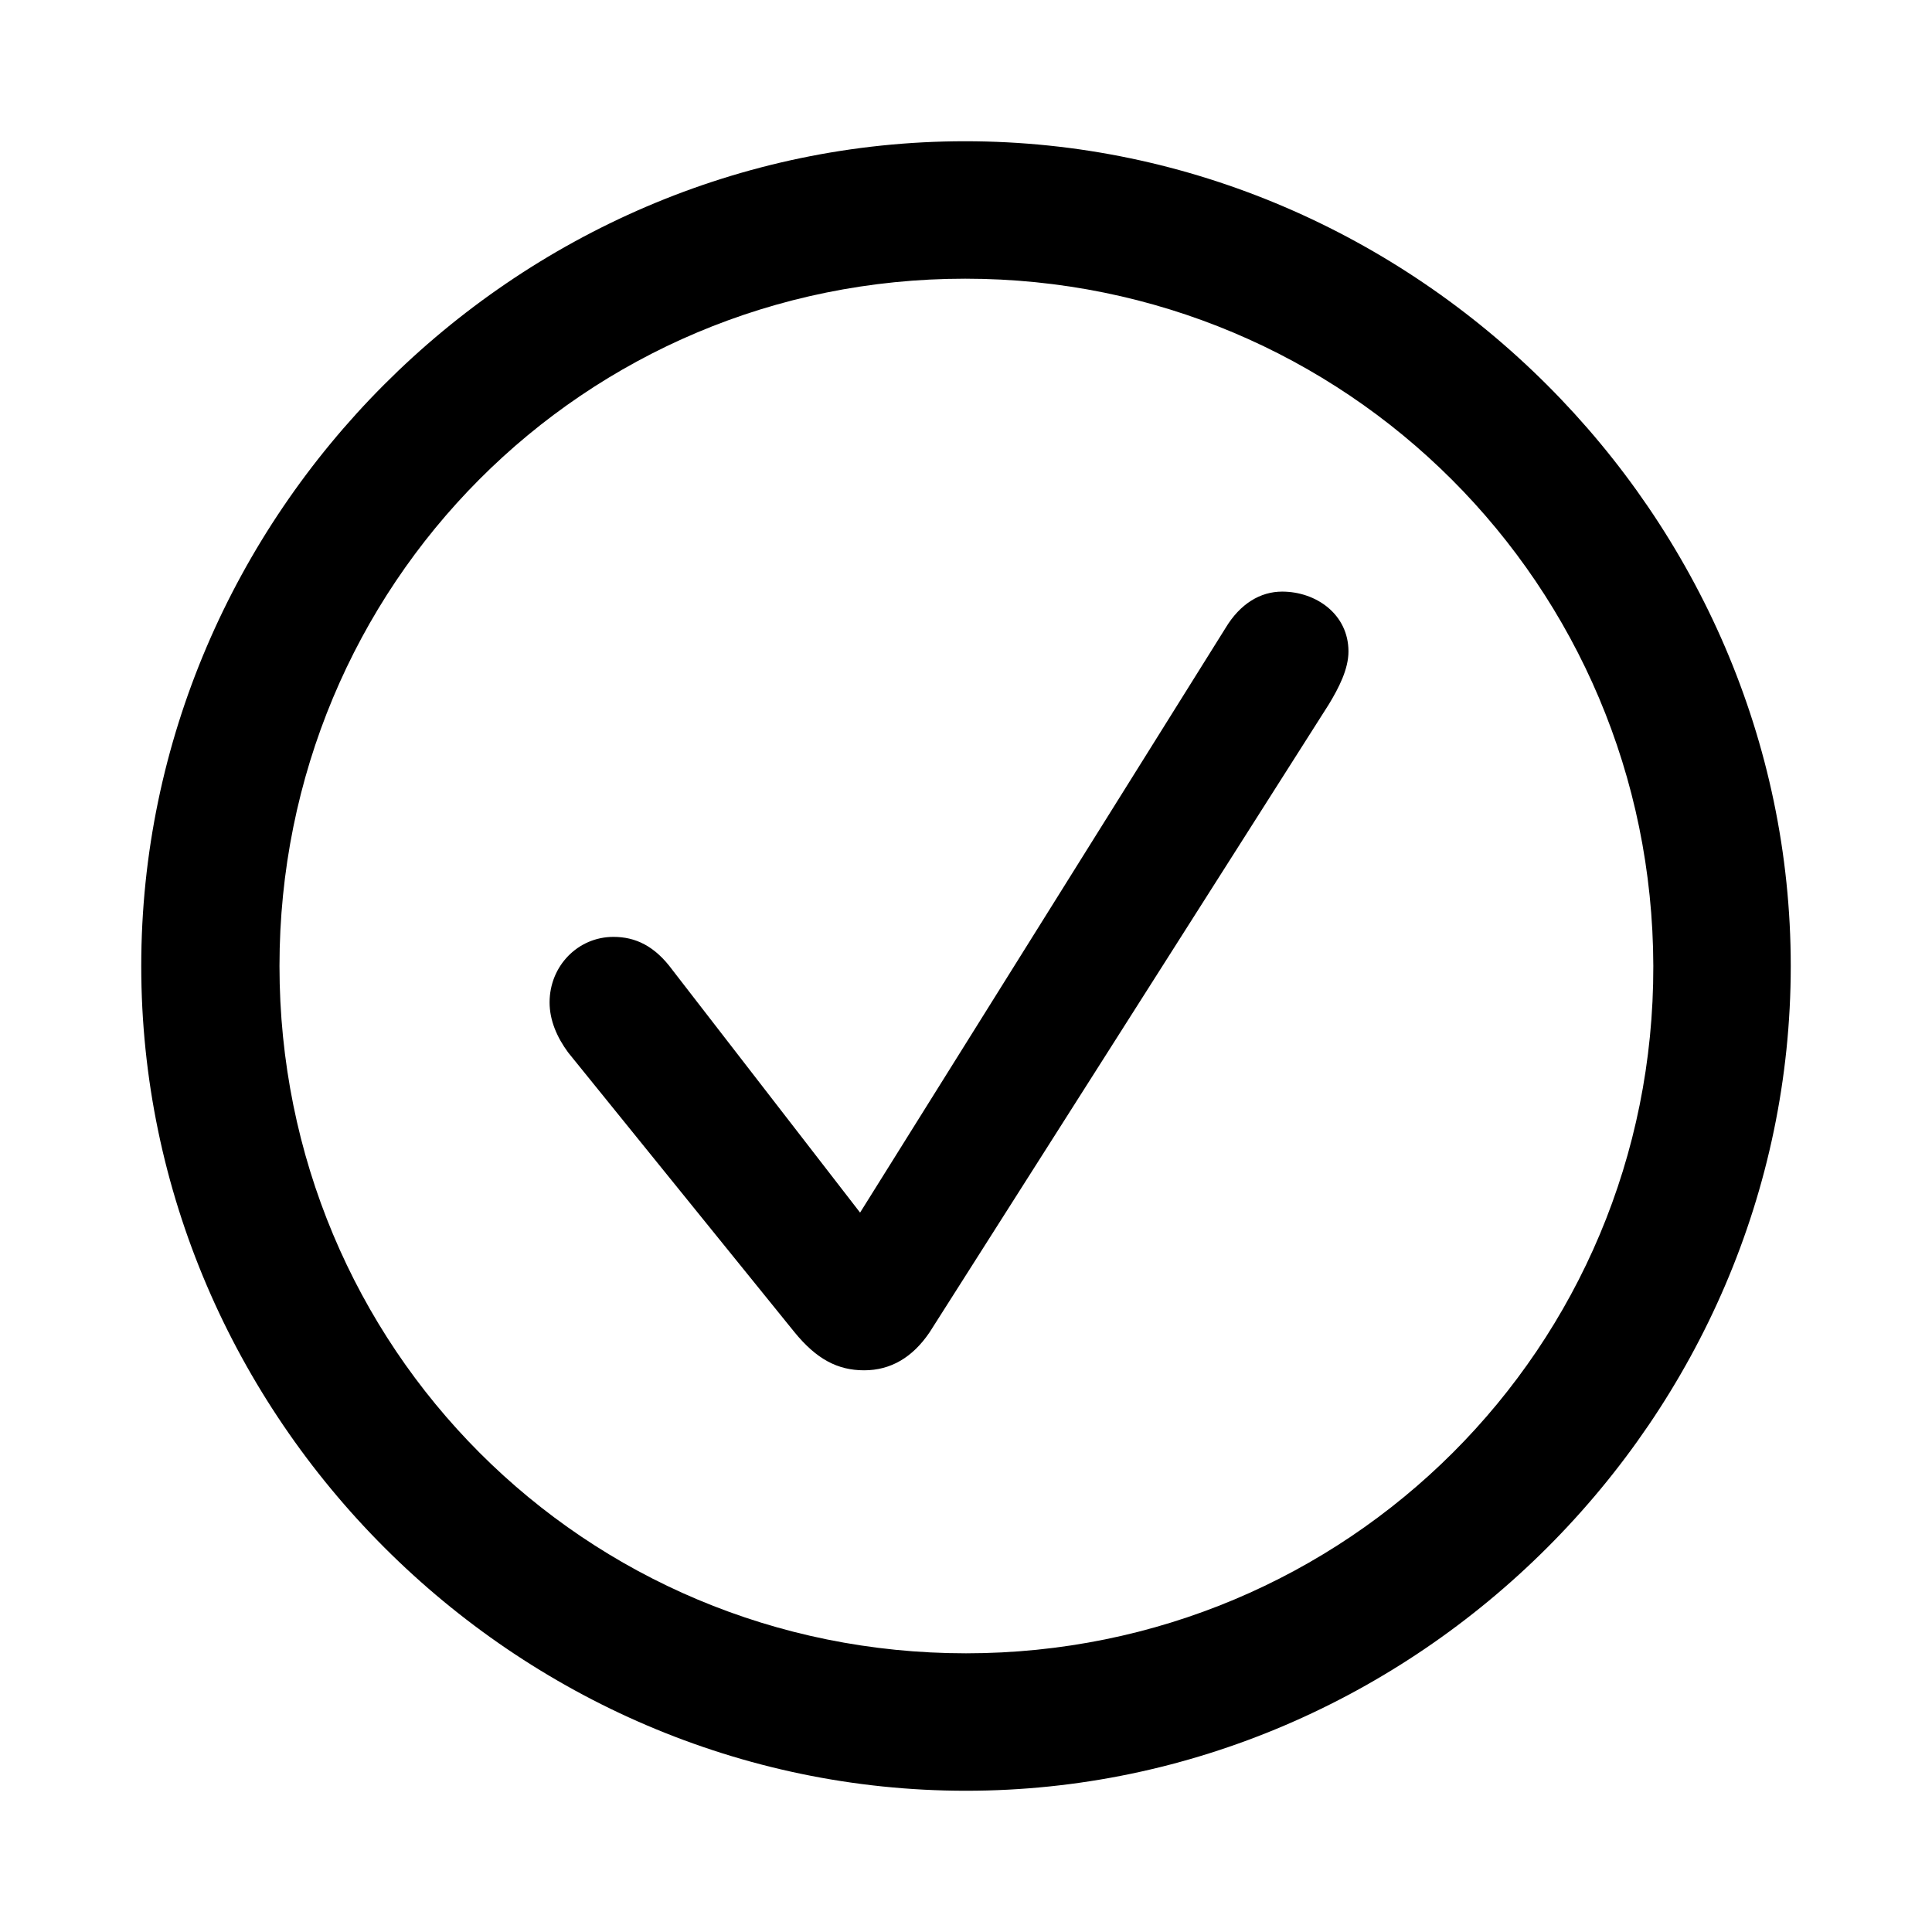
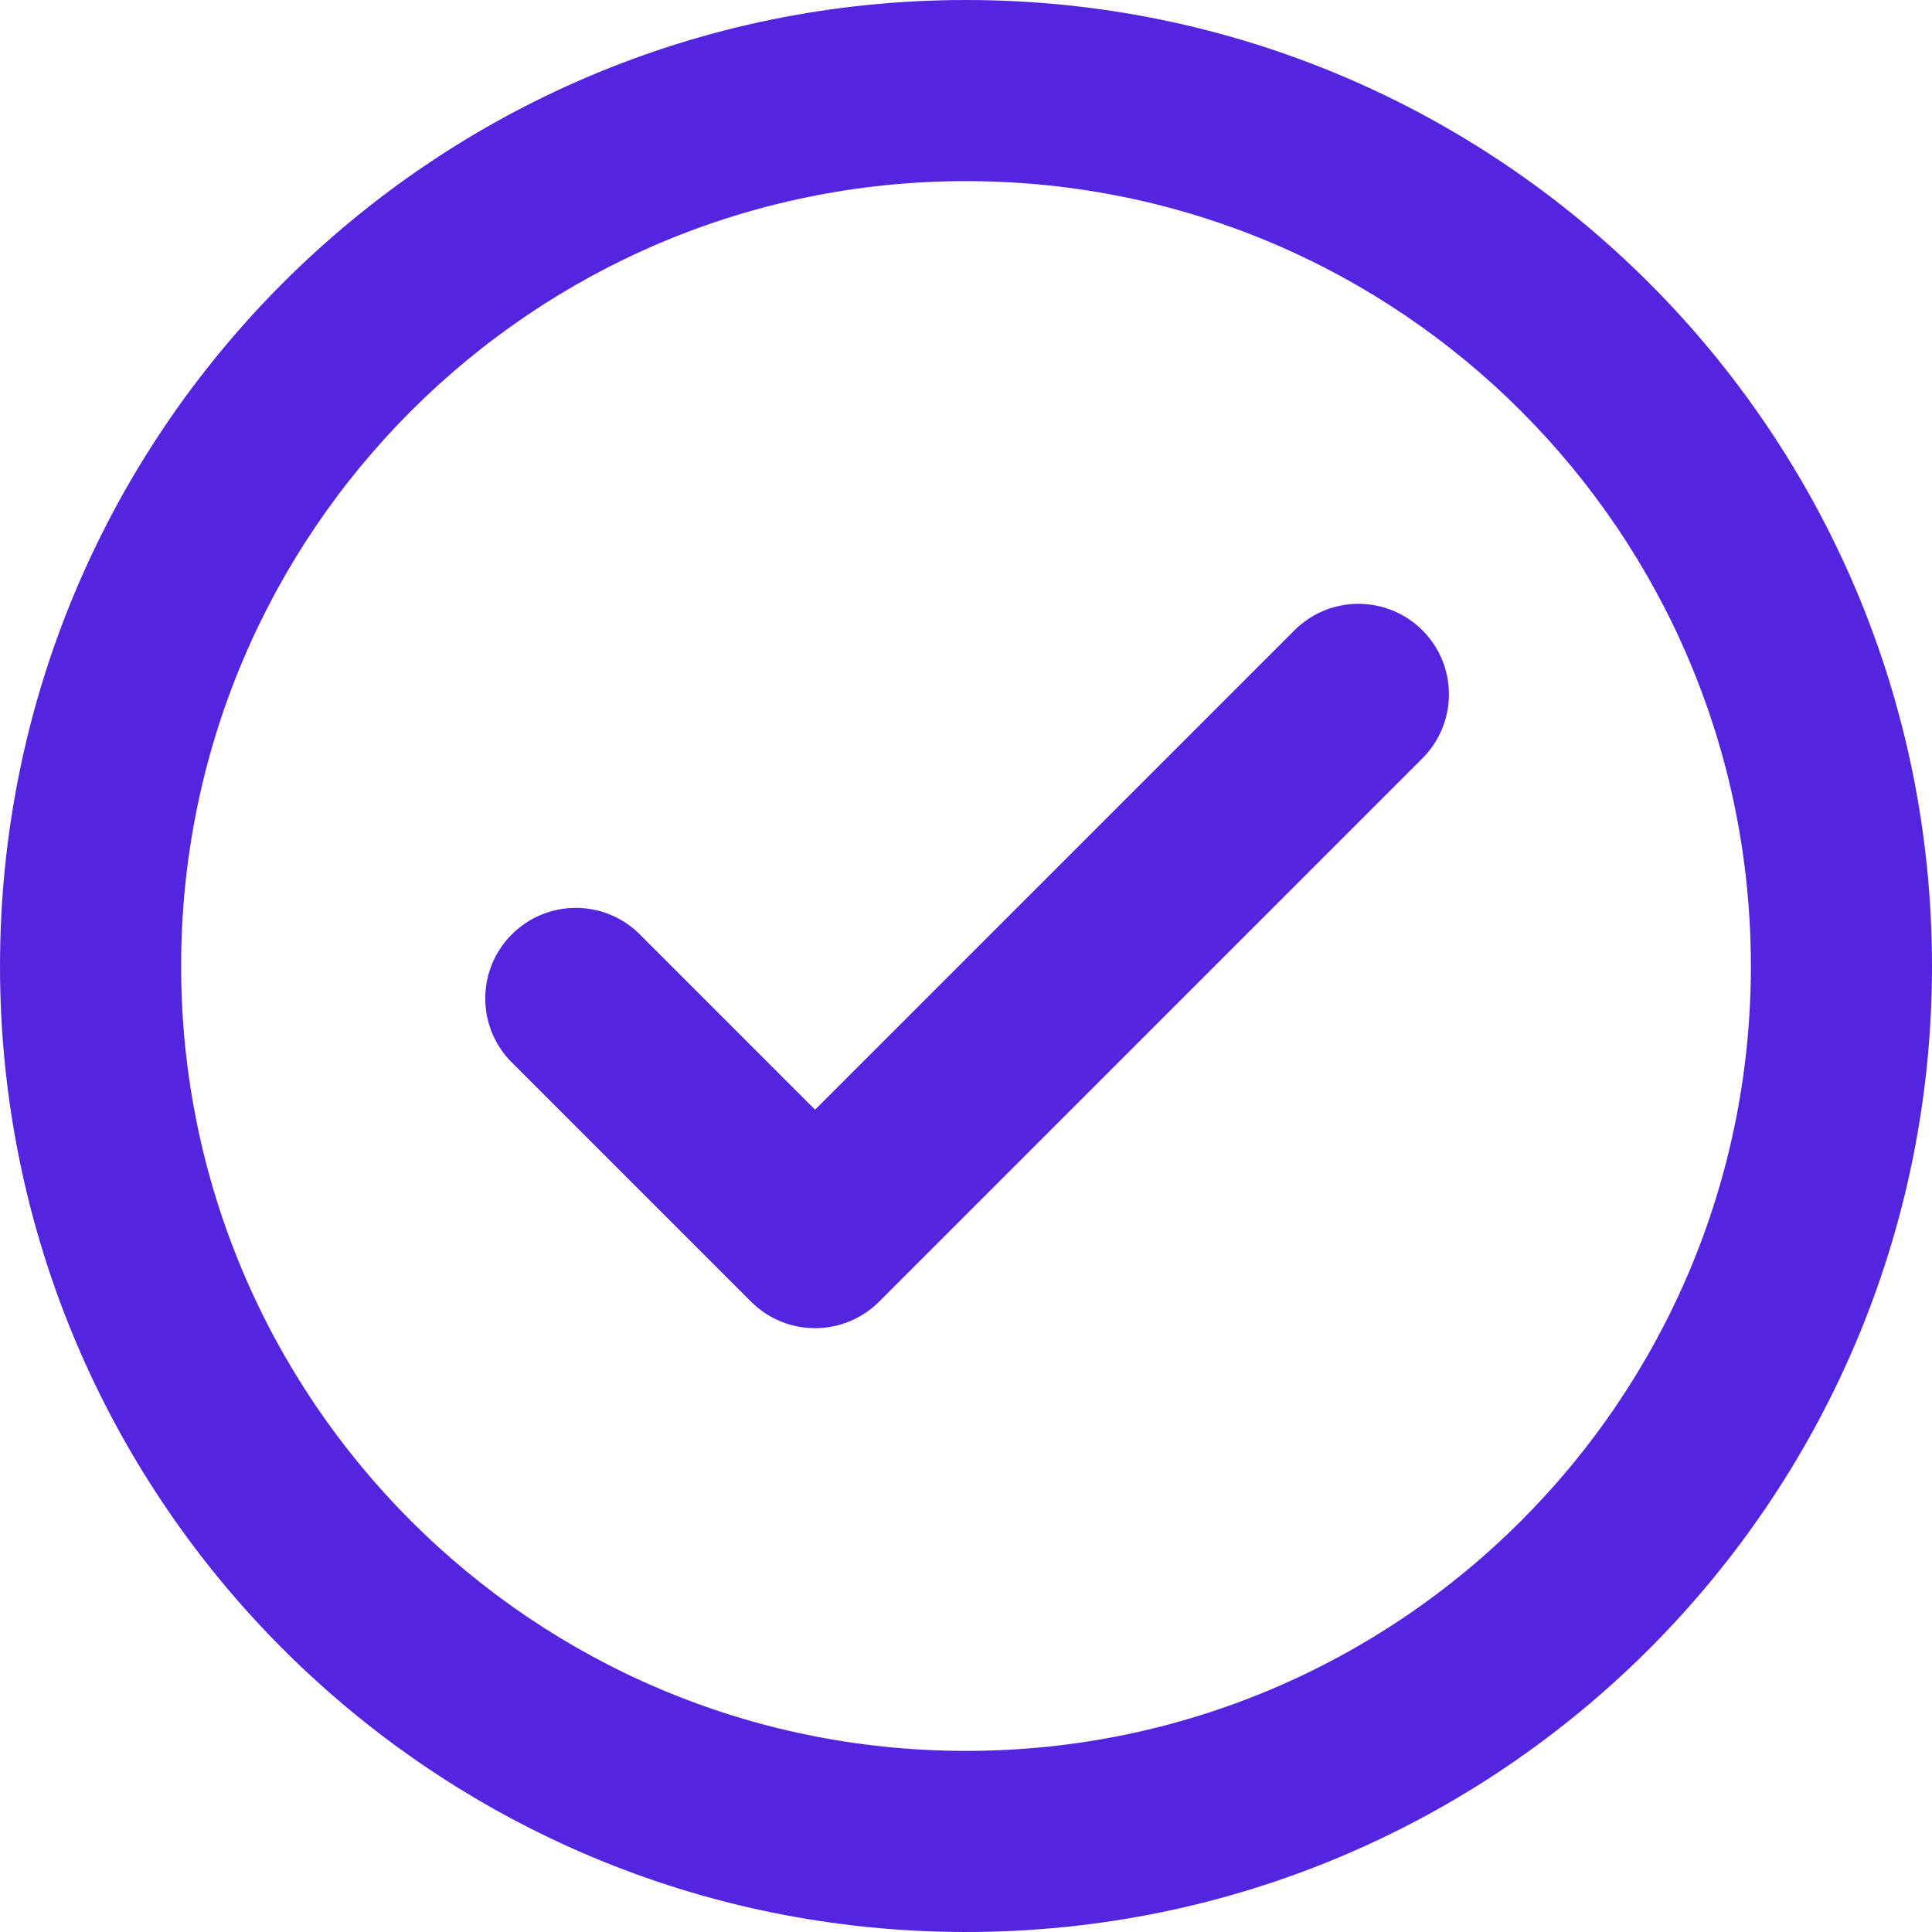
- <svg xmlns="http://www.w3.org/2000/svg" fill="#000000" width="800px" height="800px" viewBox="0 0 56 56">
-   <path d="M 28 51.906 C 41.055 51.906 51.906 41.078 51.906 28 C 51.906 14.945 41.031 4.094 27.977 4.094 C 14.898 4.094 4.094 14.945 4.094 28 C 4.094 41.078 14.922 51.906 28 51.906 Z M 28 47.922 C 16.937 47.922 8.101 39.062 8.101 28 C 8.101 16.961 16.914 8.078 27.977 8.078 C 39.016 8.078 47.898 16.961 47.922 28 C 47.945 39.062 39.039 47.922 28 47.922 Z M 25.047 39.719 C 25.82 39.719 26.453 39.344 26.945 38.617 L 38.523 20.406 C 38.805 19.938 39.086 19.398 39.086 18.883 C 39.086 17.805 38.148 17.148 37.164 17.148 C 36.531 17.148 35.945 17.5 35.523 18.203 L 24.93 35.148 L 19.492 28.117 C 18.977 27.414 18.414 27.156 17.781 27.156 C 16.75 27.156 15.93 28 15.93 29.055 C 15.93 29.57 16.14 30.062 16.469 30.508 L 23.031 38.617 C 23.664 39.391 24.273 39.719 25.047 39.719 Z" />
+ <svg xmlns="http://www.w3.org/2000/svg" width="800px" height="800px" viewBox="0 0 16 16" fill="none">
+   <g id="SVGRepo_bgCarrier" stroke-width="0" />
+   <g id="SVGRepo_iconCarrier">
+     <g fill="#5425de">
+       <path d="M11.78 5.22a.75.75 0 010 1.06l-4.5 4.5a.75.75 0 01-1.06 0l-2-2a.75.75 0 011.06-1.06l1.47 1.47 3.97-3.97a.75.75 0 011.06 0z" />
+       <path fill-rule="evenodd" d="M0 8a8 8 0 1116 0A8 8 0 010 8zm8-6.5a6.5 6.5 0 100 13 6.5 6.5 0 000-13z" clip-rule="evenodd" />
+     </g>
+   </g>
</svg>
